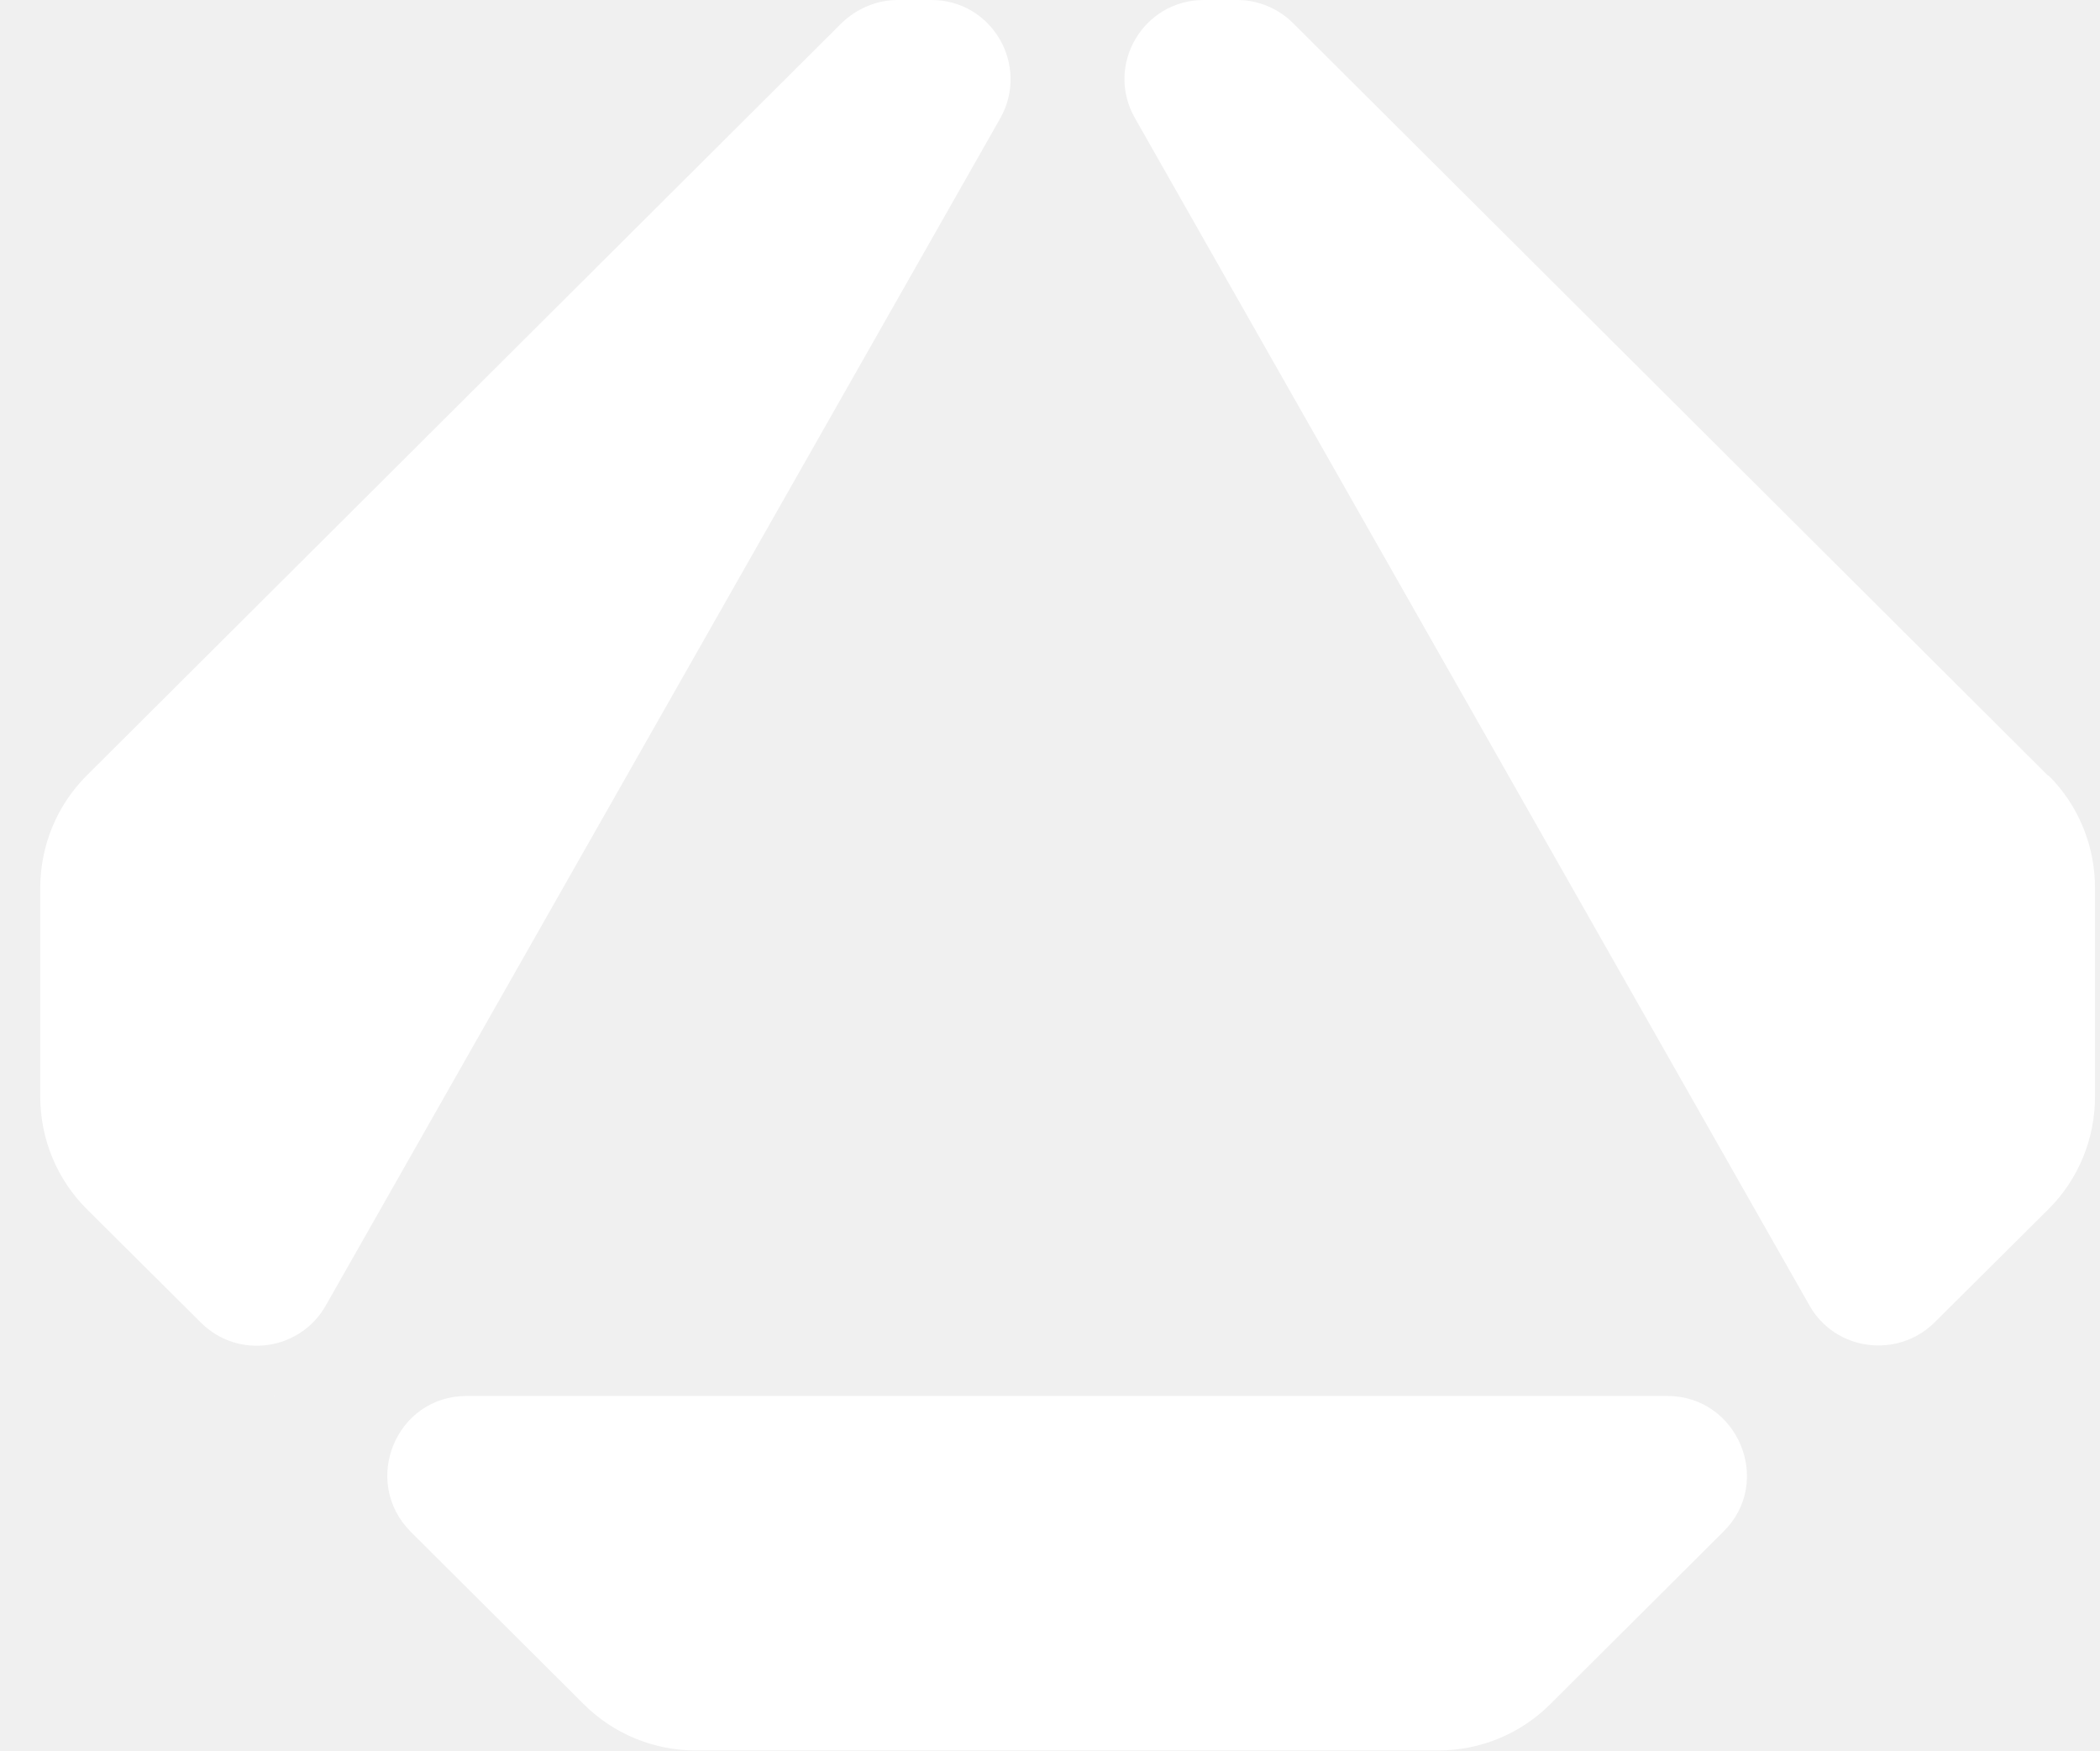
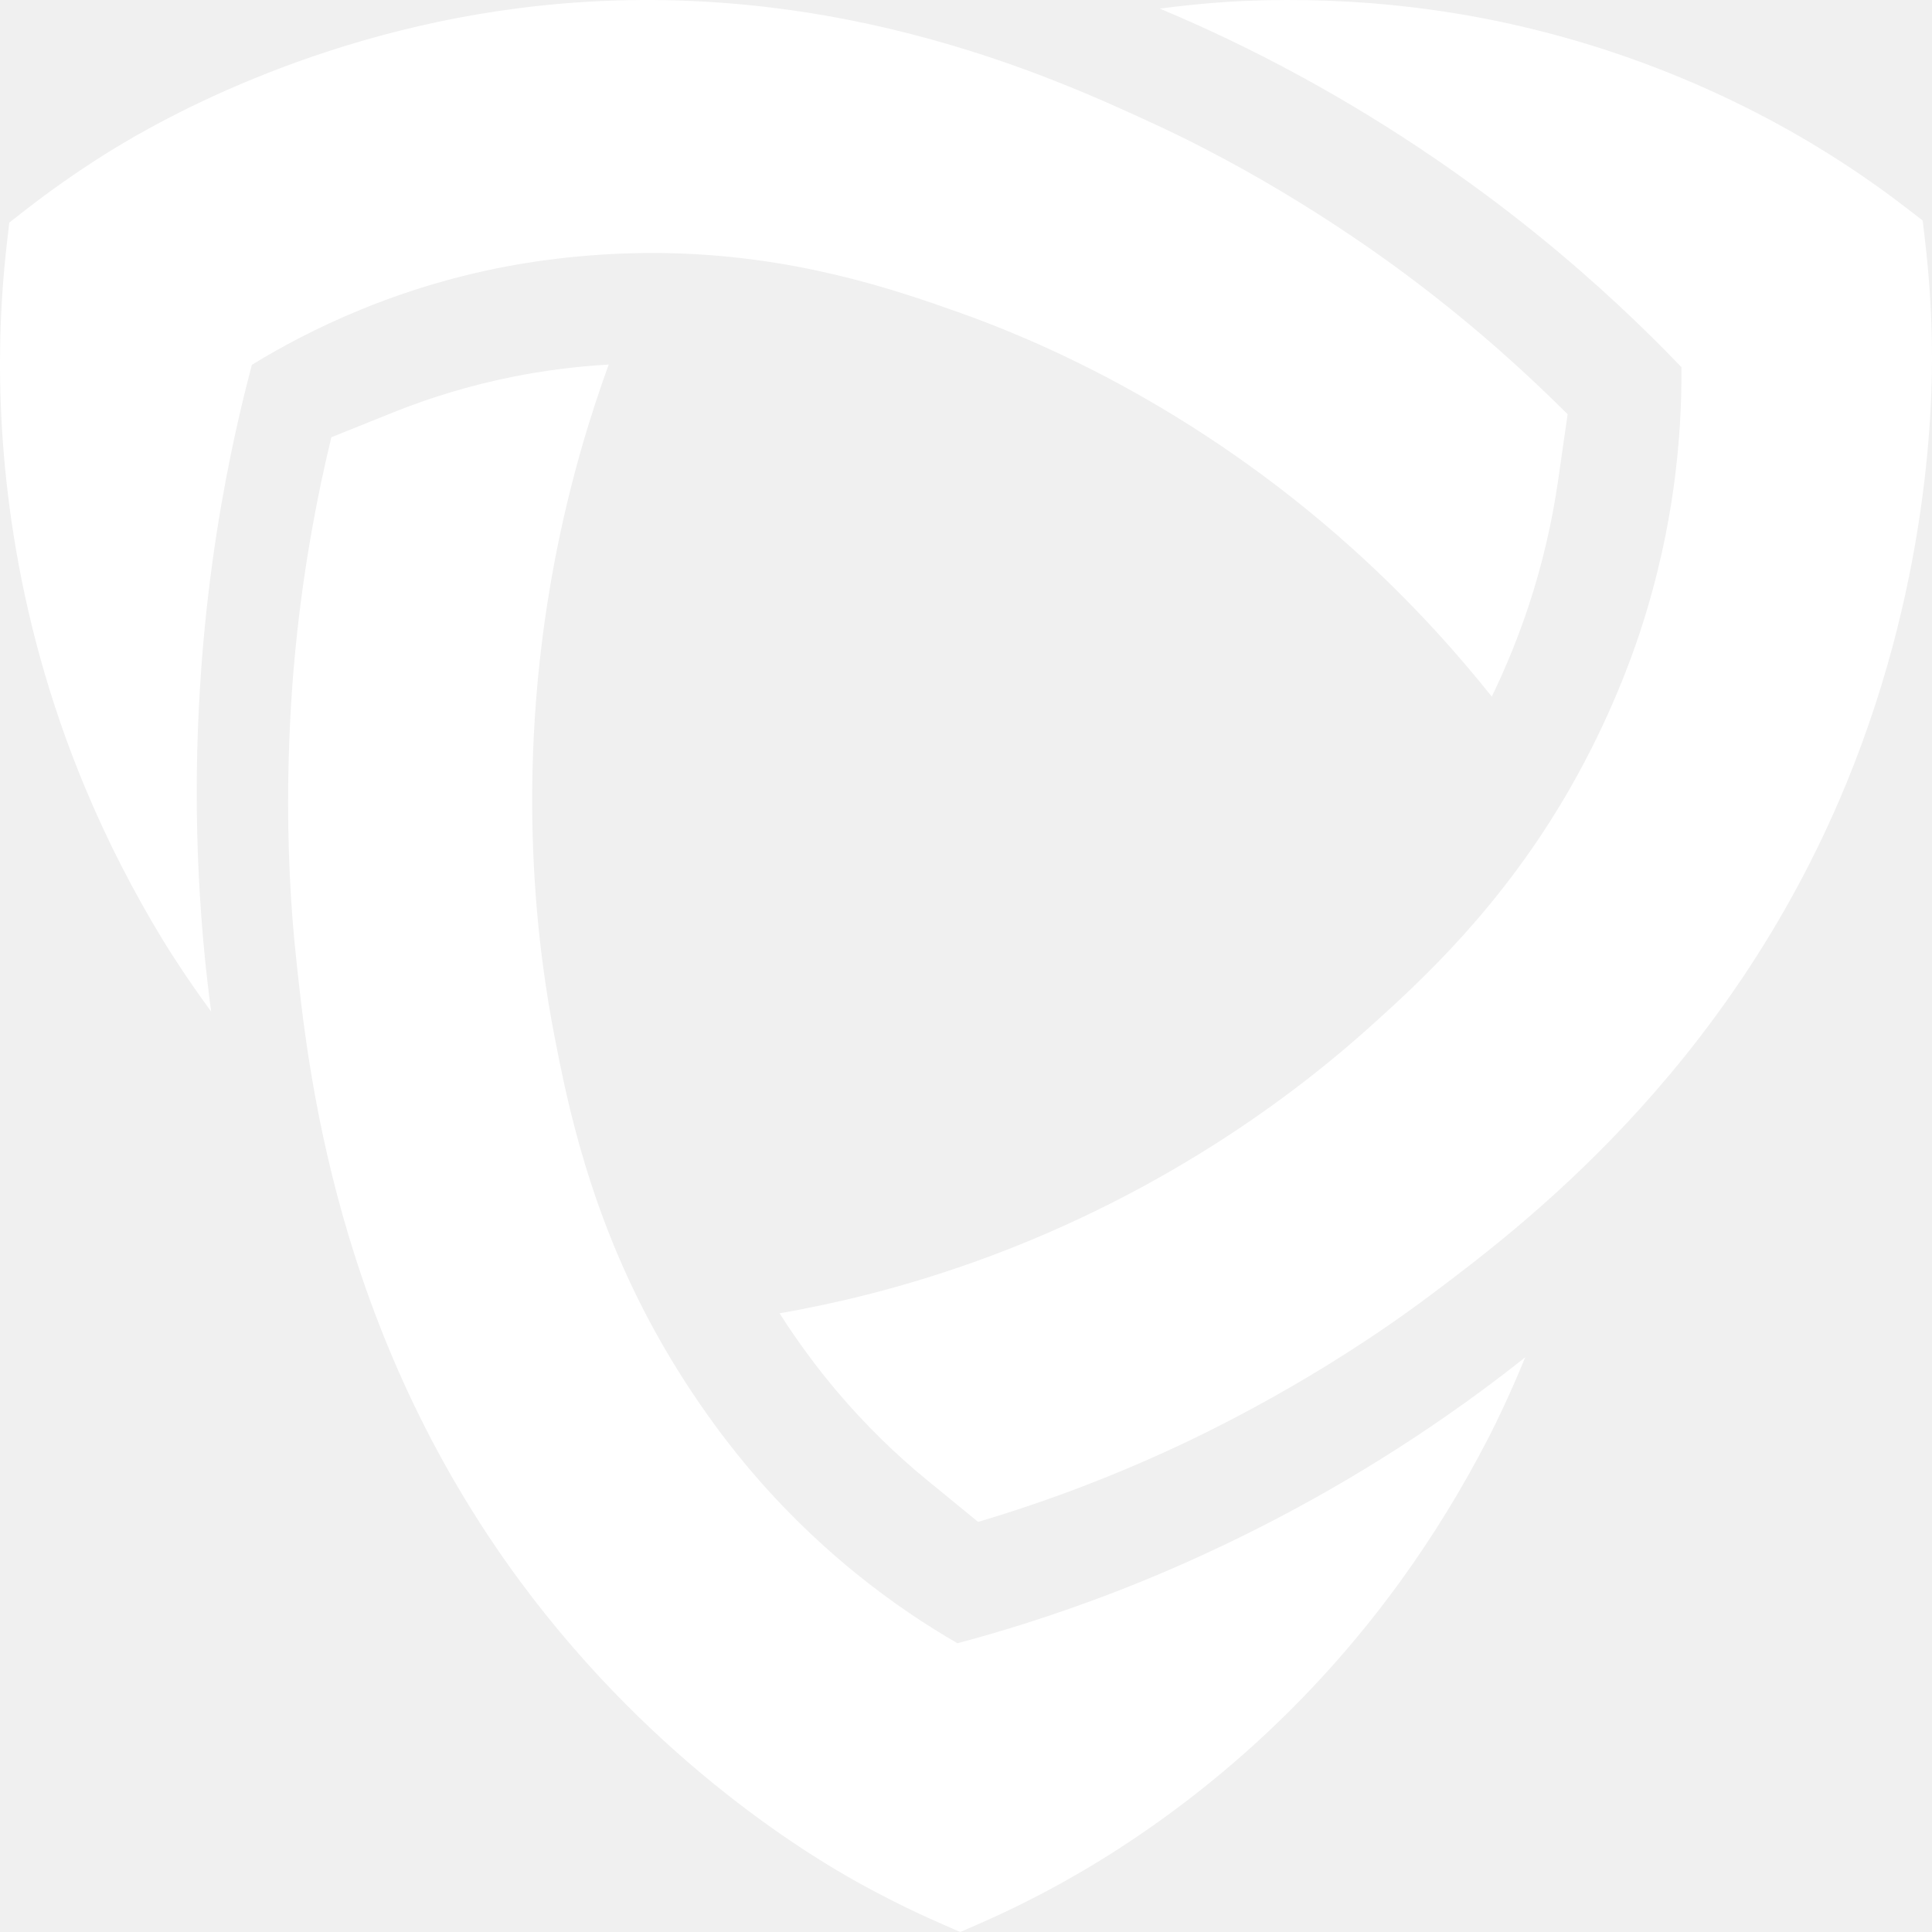
- <svg xmlns="http://www.w3.org/2000/svg" width="48" height="40" viewBox="0 0 48 40" fill="none">
-   <path d="M19.235 0.529L1.978 17.726C1.298 18.406 0.92 19.328 0.92 20.295V25.055C0.92 26.022 1.298 26.944 1.978 27.624L4.592 30.223C5.438 31.069 6.859 30.873 7.448 29.83L22.862 2.705C23.542 1.496 22.68 0 21.29 0H20.52C20.036 0 19.583 0.196 19.235 0.529Z" fill="white" />
-   <path d="M46.814 17.726L29.556 0.529C29.224 0.196 28.755 0 28.287 0H27.516C26.126 0 25.25 1.496 25.945 2.705L41.358 29.83C41.948 30.873 43.368 31.054 44.215 30.223L46.829 27.624C47.509 26.944 47.886 26.022 47.886 25.055V20.295C47.886 19.328 47.509 18.406 46.829 17.726H46.814Z" fill="white" />
-   <path d="M13.342 38.942C14.022 39.622 14.944 40 15.896 40H32.881C33.833 40 34.755 39.622 35.435 38.942L39.394 34.998C40.542 33.865 39.726 31.9 38.109 31.9H10.667C9.05 31.9 8.249 33.85 9.383 34.998L13.342 38.942Z" fill="white" />
-   <path d="M6.27 31.9H6.285L6.27 31.885V31.9Z" fill="white" />
+ <svg xmlns="http://www.w3.org/2000/svg" width="218px" height="218px" viewBox="0 0 218 218" version="1.1">
+   <defs>
+     <linearGradient x1="-8.16%" y1="58.451%" x2="66.097%" y2="37.232%" id="linearGradient-1">
+       <stop stop-color="#00A4DB" offset="0%" />
+       <stop stop-color="#CC00FF" offset="100%" />
+     </linearGradient>
+     <linearGradient x1="-8.16%" y1="58.451%" x2="66.097%" y2="37.232%" id="linearGradient-2">
+       <stop stop-color="#FFFFFF" offset="0%" />
+       <stop stop-color="#FFFFFF" offset="100%" />
+     </linearGradient>
+     <linearGradient x1="13.769%" y1="70.295%" x2="60.028%" y2="19.336%" id="linearGradient-3">
+       <stop stop-color="#00A4DB" offset="0%" />
+       <stop stop-color="#CC00FF" offset="100%" />
+     </linearGradient>
+     <linearGradient x1="13.769%" y1="70.295%" x2="60.028%" y2="19.336%" id="linearGradient-4">
+       <stop stop-color="#FFFFFF" offset="0%" />
+       <stop stop-color="#FFFFFF" offset="100%" />
+     </linearGradient>
+     <linearGradient x1="16.652%" y1="70.295%" x2="59.23%" y2="19.336%" id="linearGradient-5">
+       <stop stop-color="#00A4DB" offset="0%" />
+       <stop stop-color="#CC00FF" offset="100%" />
+     </linearGradient>
+     <linearGradient x1="16.652%" y1="70.295%" x2="59.23%" y2="19.336%" id="linearGradient-6">
+       <stop stop-color="#FFFFFF" offset="0%" />
+       <stop stop-color="#FFFFFF" offset="100%" />
+     </linearGradient>
+   </defs>
+   <g id="Validated-logos" stroke="none" stroke-width="1" fill="none" fill-rule="evenodd">
+     <g id="Validated-Logo" transform="translate(-1586, -1309)" fill-rule="nonzero">
+       <g id="Archethic-Logo-alone---White" transform="translate(1586, 1309)">
+         <path d="M55.972,30.295 C58.277,29.824 65.416,28.456 74.514,28.549 C89.432,28.702 100.988,32.692 108.069,35.201 C116.253,38.101 134.39,45.467 152.734,62.016 C159.656,68.261 164.818,74.199 168.327,78.605 C169.964,75.223 171.371,71.754 172.515,68.279 C174.017,63.711 175.125,58.989 175.807,54.246 L176.886,46.744 C172.517,42.375 166.644,36.984 159.253,31.428 C155.738,28.784 144.55,20.594 130.238,13.989 C118.89,8.751 92.486,-3.435 58.531,0.925 C33.329,4.161 15.614,15.016 11.523,17.61 C8.54,19.501 5.646,21.535 2.922,23.656 L1.048,25.115 L0.77,27.531 C0.365,31.035 0.117,34.658 0.032,38.295 C-0.247,50.268 1.192,68.775 9.633,88.949 C12.07,94.774 14.991,100.5 18.317,105.97 C19.238,107.485 21.085,110.396 23.826,114.142 C23.544,112.022 23.297,109.9 23.093,107.808 C21.893,95.573 21.901,83.076 23.116,70.667 C24.121,60.401 25.791,52.155 26.99,46.949 C27.535,44.583 28.04,42.603 28.421,41.163 C31.673,39.174 35.794,36.947 40.731,34.925 C43.763,33.684 49.082,31.702 55.972,30.295 Z" id="Path" fill="url(#linearGradient-2)" />
+         <path d="M135.687,175.468 C126.492,179.686 118.667,182.298 113.654,183.818 C111.377,184.509 109.445,185.043 108.034,185.419 C104.7,183.492 100.724,180.903 96.508,177.479 C93.918,175.375 89.541,171.588 84.853,166.104 C83.285,164.269 78.503,158.542 73.963,150.327 C66.52,136.857 64.029,124.491 62.557,116.882 C60.856,108.088 57.88,88.13 62.568,63.406 C64.337,54.076 66.741,46.48 68.687,41.132 C64.994,41.349 61.345,41.816 57.825,42.522 C53.198,43.451 48.641,44.812 44.282,46.565 L37.388,49.338 C35.91,55.44 34.33,63.403 33.381,72.809 C32.93,77.284 31.68,91.413 33.357,107.557 C34.687,120.359 37.782,150.143 58.707,178.455 C74.238,199.468 92.415,209.959 96.686,212.339 C99.8,214.074 102.99,215.657 106.167,217.045 L108.353,218 L110.538,217.045 C113.708,215.66 116.898,214.077 120.019,212.339 C130.289,206.618 145.216,196.095 157.998,178.454 C161.689,173.362 165.05,167.883 167.989,162.169 C168.803,160.586 170.328,157.476 172.105,153.147 C170.456,154.458 168.786,155.737 167.12,156.964 C157.377,164.144 146.801,170.369 135.687,175.468 Z" id="Path" fill="url(#linearGradient-4)" />
+         <path d="M217.973,38.009 C217.887,34.393 217.638,30.787 217.23,27.289 L216.95,24.883 L215.065,23.43 C212.33,21.323 209.419,19.297 206.413,17.408 C196.516,11.197 180.278,3.272 159.119,0.793 C153.011,0.077 146.741,-0.156 140.484,0.102 C138.75,0.173 135.38,0.379 130.862,0.971 C132.781,1.773 134.683,2.609 136.54,3.467 C147.401,8.484 157.872,14.714 167.663,21.981 C175.764,27.994 181.836,33.598 185.597,37.265 C187.306,38.931 188.712,40.369 189.728,41.428 C189.76,45.333 189.554,50.135 188.765,55.568 C188.28,58.904 187.266,64.658 184.98,71.534 C184.215,73.835 181.771,80.916 177.116,89.024 C169.484,102.32 160.326,110.691 154.661,115.789 C148.113,121.681 132.815,134.271 109.715,142.473 C100.997,145.569 93.423,147.239 87.965,148.191 C89.976,151.342 92.177,154.33 94.514,157.085 C97.588,160.707 100.989,164.051 104.622,167.024 L110.368,171.726 C116.229,169.986 123.702,167.405 132.077,163.548 C136.062,161.713 148.555,155.763 161.292,146.223 C171.391,138.659 194.888,121.06 208.313,88.452 C218.278,64.252 218.089,42.967 217.973,38.009 Z" id="Path" fill="url(#linearGradient-6)" />
+       </g>
+     </g>
+   </g>
</svg>
